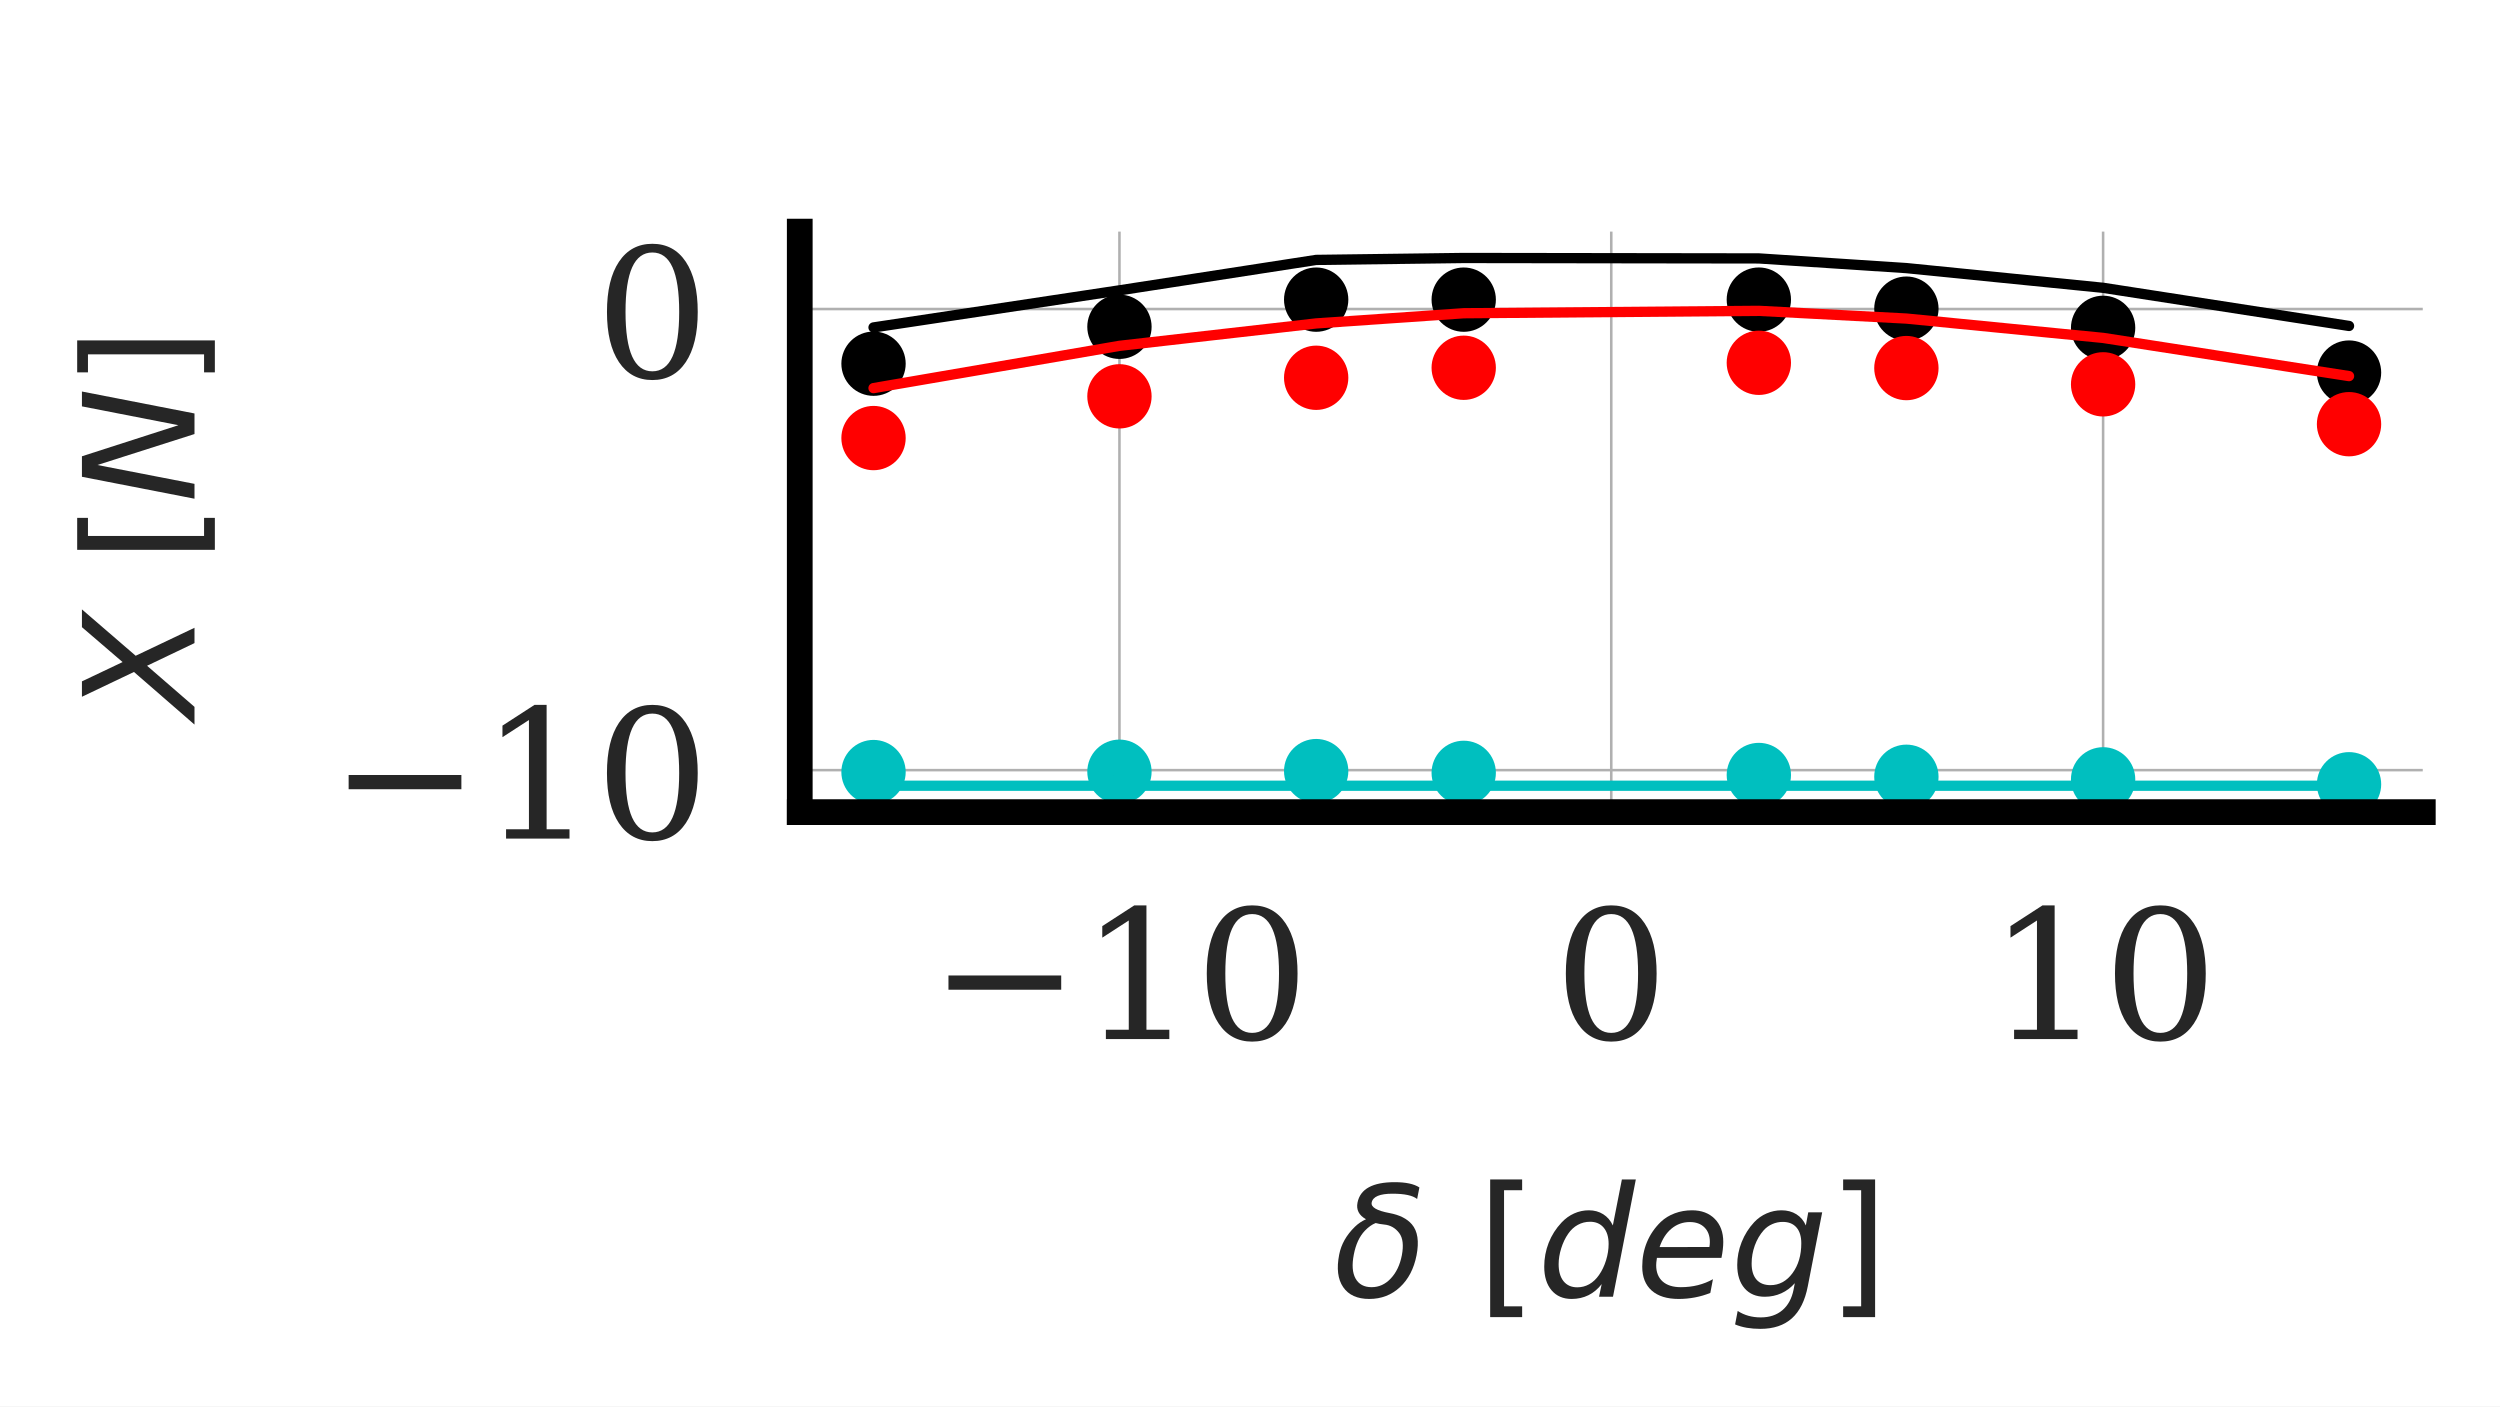
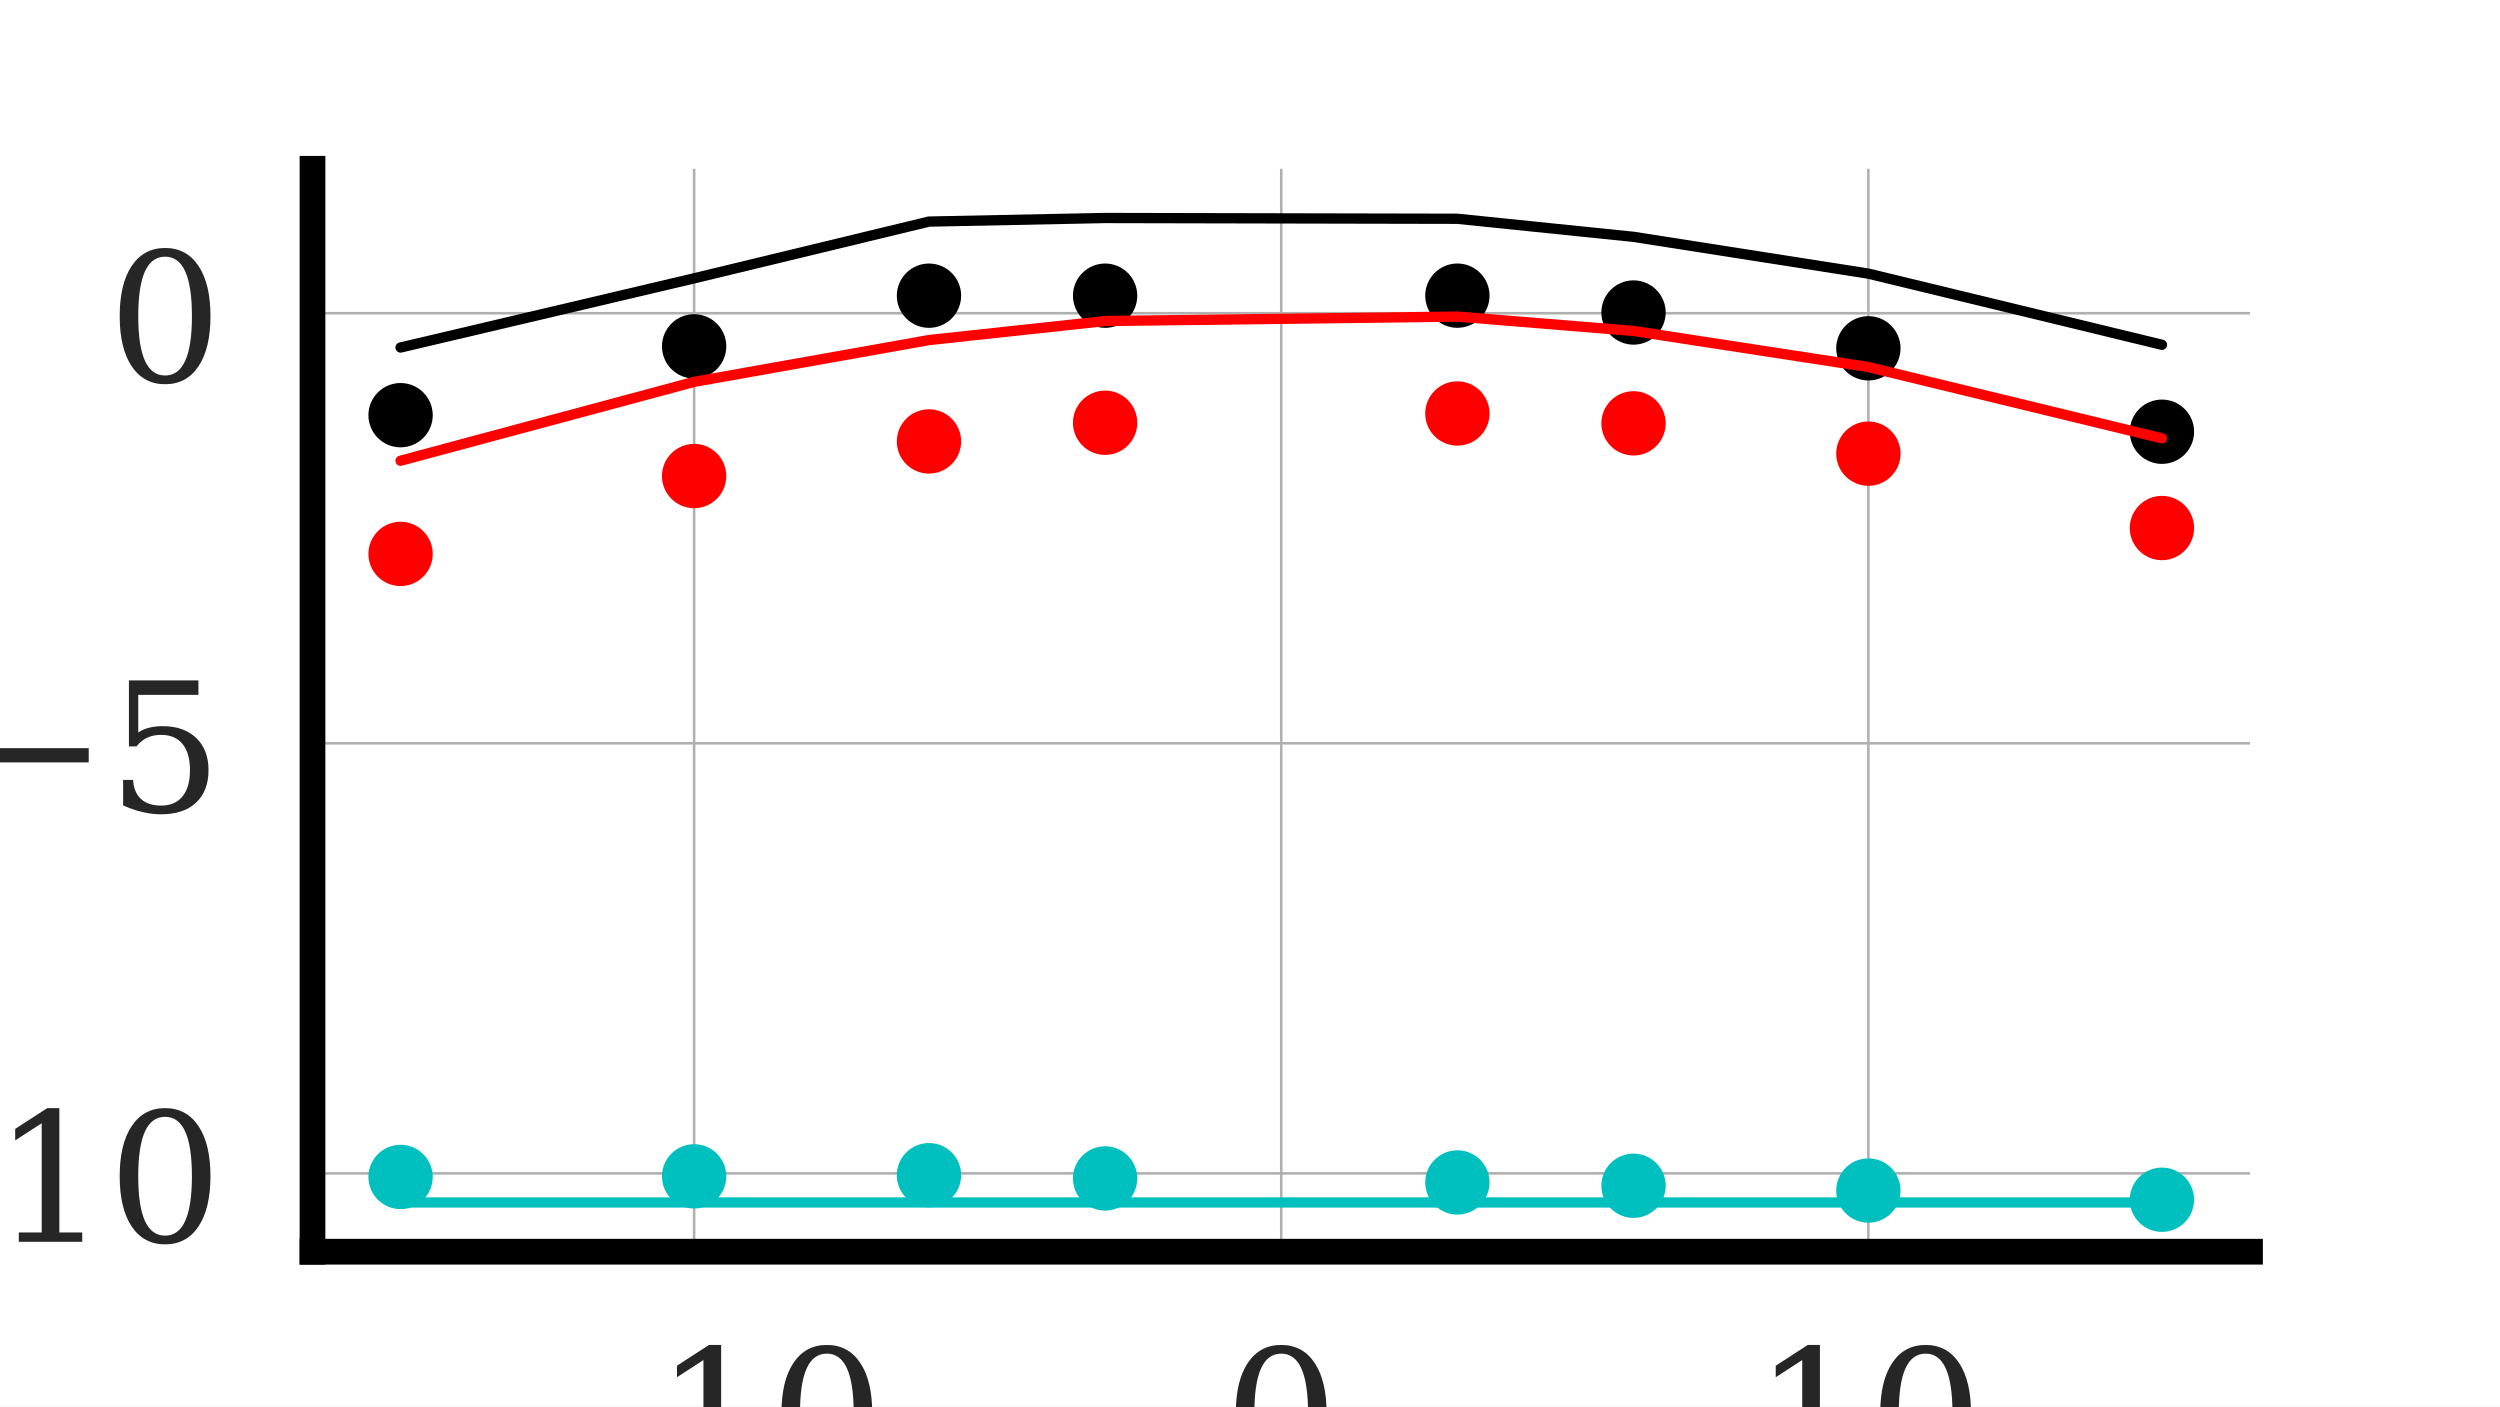
<svg xmlns="http://www.w3.org/2000/svg" xmlns:xlink="http://www.w3.org/1999/xlink" width="97.155pt" height="54.656pt" viewBox="0 0 97.155 54.656" version="1.1">
  <defs>
    <style type="text/css">*{stroke-linejoin: round; stroke-linecap: butt}</style>
  </defs>
  <g id="figure_1">
    <g id="patch_1">
      <path d="M 0 54.656  L 97.155 54.656  L 97.155 0  L 0 0  z " style="fill: #ffffff" />
    </g>
    <g id="axes_1">
      <g id="patch_2">
-         <path d="M 31.08 31.561  L 94.155 31.561  L 94.155 9.001  L 31.08 9.001  z " style="fill: #ffffff" />
+         <path d="M 12.144 48.644  L 87.439 48.644  L 87.439 6.559  L 12.144 6.559  z " style="fill: #ffffff" />
      </g>
      <g id="matplotlib.axis_1">
        <g id="xtick_1">
          <g id="line2d_1">
-             <path d="M 43.504 31.561  L 43.504 9.001  " clip-path="url(#pced49e5e73)" style="fill: none; stroke: #b0b0b0; stroke-width: 0.1; stroke-linecap: round" />
+             <path d="M 26.975 48.644  L 26.975 6.559  " clip-path="url(#pedd8aaca7a)" style="fill: none; stroke: #b0b0b0; stroke-width: 0.1; stroke-linecap: round" />
          </g>
          <g id="line2d_2" />
          <g id="text_1">
-             <g style="fill: #262626" transform="translate(36.11746 40.37976) scale(0.07 -0.07)">
+             <g style="fill: #262626" transform="translate(19.58854 57.46255) scale(0.07 -0.07)">
              <defs>
                <path id="DejaVuSerif-2212" d="M 678 2259  L 4684 2259  L 4684 1753  L 678 1753  L 678 2259  z " transform="scale(0.015625)" />
                <path id="DejaVuSerif-31" d="M 909 0  L 909 331  L 1722 331  L 1722 4213  L 781 3603  L 781 4013  L 1919 4750  L 2350 4750  L 2350 331  L 3163 331  L 3163 0  L 909 0  z " transform="scale(0.015625)" />
                <path id="DejaVuSerif-30" d="M 2034 219  Q 2513 219 2750 744  Q 2988 1269 2988 2328  Q 2988 3391 2750 3916  Q 2513 4441 2034 4441  Q 1556 4441 1318 3916  Q 1081 3391 1081 2328  Q 1081 1269 1318 744  Q 1556 219 2034 219  z M 2034 -91  Q 1275 -91 848 546  Q 422 1184 422 2328  Q 422 3475 848 4112  Q 1275 4750 2034 4750  Q 2797 4750 3222 4112  Q 3647 3475 3647 2328  Q 3647 1184 3222 546  Q 2797 -91 2034 -91  z " transform="scale(0.015625)" />
              </defs>
              <use xlink:href="#DejaVuSerif-2212" />
              <use xlink:href="#DejaVuSerif-31" x="83.789" />
              <use xlink:href="#DejaVuSerif-30" x="147.412" />
            </g>
          </g>
        </g>
        <g id="xtick_2">
          <g id="line2d_3">
-             <path d="M 62.617 31.561  L 62.617 9.001  " clip-path="url(#pced49e5e73)" style="fill: none; stroke: #b0b0b0; stroke-width: 0.1; stroke-linecap: round" />
+             <path d="M 49.792 48.644  L 49.792 6.559  " clip-path="url(#pedd8aaca7a)" style="fill: none; stroke: #b0b0b0; stroke-width: 0.1; stroke-linecap: round" />
          </g>
          <g id="line2d_4" />
          <g id="text_2">
-             <g style="fill: #262626" transform="translate(60.39061 40.37976) scale(0.07 -0.07)">
+             <g style="fill: #262626" transform="translate(47.56497 57.46255) scale(0.07 -0.07)">
              <use xlink:href="#DejaVuSerif-30" />
            </g>
          </g>
        </g>
        <g id="xtick_3">
          <g id="line2d_5">
-             <path d="M 81.731 31.561  L 81.731 9.001  " clip-path="url(#pced49e5e73)" style="fill: none; stroke: #b0b0b0; stroke-width: 0.1; stroke-linecap: round" />
+             <path d="M 72.609 48.644  L 72.609 6.559  " clip-path="url(#pedd8aaca7a)" style="fill: none; stroke: #b0b0b0; stroke-width: 0.1; stroke-linecap: round" />
          </g>
          <g id="line2d_6" />
          <g id="text_3">
-             <g style="fill: #262626" transform="translate(77.27713 40.37976) scale(0.07 -0.07)">
+             <g style="fill: #262626" transform="translate(68.15476 57.46255) scale(0.07 -0.07)">
              <use xlink:href="#DejaVuSerif-31" />
              <use xlink:href="#DejaVuSerif-30" x="63.623" />
            </g>
          </g>
        </g>
        <g id="text_4">
-           <g style="fill: #262626" transform="translate(51.81749 50.39554) scale(0.06 -0.06)">
+           <g style="fill: #262626" transform="translate(38.99184 67.47833) scale(0.06 -0.06)">
            <defs>
              <path id="DejaVuSans-Oblique-3b4" d="M 3472 4053  Q 3197 4272 2450 4272  Q 1659 4272 1588 3906  Q 1531 3619 2328 3469  Q 2953 3353 3253 3003  Q 3616 2581 3447 1716  Q 3284 888 2763 400  Q 2238 -91 1488 -91  Q 741 -91 406 400  Q 72 888 241 1747  Q 363 2384 891 2900  Q 1097 3100 1353 3213  Q 913 3459 1000 3900  Q 1166 4750 2544 4750  Q 3234 4750 3566 4531  L 3472 4053  z M 1753 3056  Q 1525 2966 1306 2738  Q 969 2384 847 1747  Q 722 1113 919 756  Q 1119 397 1584 397  Q 2044 397 2381 759  Q 2722 1122 2838 1716  Q 2956 2338 2731 2638  Q 2491 2959 2103 2994  Q 1906 3013 1753 3056  z " transform="scale(0.015625)" />
              <path id="DejaVuSerif-20" transform="scale(0.015625)" />
              <path id="DejaVuSans-5b" d="M 550 4863  L 1875 4863  L 1875 4416  L 1125 4416  L 1125 -397  L 1875 -397  L 1875 -844  L 550 -844  L 550 4863  z " transform="scale(0.015625)" />
              <path id="DejaVuSans-Oblique-64" d="M 2675 525  Q 2444 222 2128 65  Q 1813 -91 1428 -91  Q 903 -91 598 267  Q 294 625 294 1247  Q 294 1766 478 2236  Q 663 2706 1013 3078  Q 1244 3325 1534 3454  Q 1825 3584 2144 3584  Q 2481 3584 2739 3421  Q 2997 3259 3138 2956  L 3513 4863  L 4091 4863  L 3144 0  L 2566 0  L 2675 525  z M 891 1350  Q 891 897 1095 644  Q 1300 391 1663 391  Q 1931 391 2161 520  Q 2391 650 2566 903  Q 2750 1166 2856 1509  Q 2963 1853 2963 2188  Q 2963 2622 2758 2865  Q 2553 3109 2194 3109  Q 1922 3109 1687 2981  Q 1453 2853 1288 2613  Q 1106 2353 998 2009  Q 891 1666 891 1350  z " transform="scale(0.015625)" />
              <path id="DejaVuSans-Oblique-65" d="M 3078 2063  Q 3088 2113 3092 2166  Q 3097 2219 3097 2272  Q 3097 2653 2873 2875  Q 2650 3097 2266 3097  Q 1838 3097 1509 2826  Q 1181 2556 1013 2059  L 3078 2063  z M 3578 1613  L 903 1613  Q 884 1494 878 1425  Q 872 1356 872 1306  Q 872 872 1139 634  Q 1406 397 1894 397  Q 2269 397 2603 481  Q 2938 566 3225 728  L 3116 159  Q 2806 34 2476 -28  Q 2147 -91 1806 -91  Q 1078 -91 686 257  Q 294 606 294 1247  Q 294 1794 489 2264  Q 684 2734 1063 3103  Q 1306 3334 1642 3459  Q 1978 3584 2356 3584  Q 2950 3584 3301 3228  Q 3653 2872 3653 2272  Q 3653 2128 3634 1964  Q 3616 1800 3578 1613  z " transform="scale(0.015625)" />
              <path id="DejaVuSans-Oblique-67" d="M 3816 3500  L 3219 434  Q 3047 -456 2561 -893  Q 2075 -1331 1253 -1331  Q 950 -1331 690 -1286  Q 431 -1241 206 -1147  L 313 -588  Q 525 -725 762 -790  Q 1000 -856 1269 -856  Q 1816 -856 2167 -557  Q 2519 -259 2631 300  L 2681 563  Q 2441 288 2122 144  Q 1803 0 1434 0  Q 903 0 598 351  Q 294 703 294 1319  Q 294 1803 478 2267  Q 663 2731 997 3091  Q 1219 3328 1514 3456  Q 1809 3584 2131 3584  Q 2484 3584 2746 3420  Q 3009 3256 3138 2956  L 3238 3500  L 3816 3500  z M 2950 2216  Q 2950 2641 2750 2872  Q 2550 3103 2181 3103  Q 1953 3103 1747 3012  Q 1541 2922 1394 2759  Q 1156 2491 1023 2127  Q 891 1763 891 1375  Q 891 944 1092 712  Q 1294 481 1672 481  Q 2219 481 2584 976  Q 2950 1472 2950 2216  z " transform="scale(0.015625)" />
              <path id="DejaVuSans-5d" d="M 1947 4863  L 1947 -844  L 622 -844  L 622 -397  L 1369 -397  L 1369 4416  L 622 4416  L 622 4863  L 1947 4863  z " transform="scale(0.015625)" />
            </defs>
            <use xlink:href="#DejaVuSans-Oblique-3b4" transform="translate(0 0.015625)" />
            <use xlink:href="#DejaVuSerif-20" transform="translate(61.18164 0.015625)" />
            <use xlink:href="#DejaVuSans-5b" transform="translate(92.96875 0.015625)" />
            <use xlink:href="#DejaVuSans-Oblique-64" transform="translate(131.9824 0.015625)" />
            <use xlink:href="#DejaVuSans-Oblique-65" transform="translate(195.459 0.015625)" />
            <use xlink:href="#DejaVuSans-Oblique-67" transform="translate(256.9824 0.015625)" />
            <use xlink:href="#DejaVuSans-5d" transform="translate(320.459 0.015625)" />
          </g>
        </g>
      </g>
      <g id="matplotlib.axis_2">
        <g id="ytick_1">
          <g id="line2d_7">
-             <path d="M 31.08 29.929  L 94.155 29.929  " clip-path="url(#pced49e5e73)" style="fill: none; stroke: #b0b0b0; stroke-width: 0.1; stroke-linecap: round" />
+             <path d="M 12.144 45.6  L 87.439 45.6  " clip-path="url(#pedd8aaca7a)" style="fill: none; stroke: #b0b0b0; stroke-width: 0.1; stroke-linecap: round" />
          </g>
          <g id="line2d_8" />
          <g id="text_5">
-             <g style="fill: #262626" transform="translate(12.80711 32.58868) scale(0.07 -0.07)">
+             <g style="fill: #262626" transform="translate(-6.128929 48.25937) scale(0.07 -0.07)">
              <use xlink:href="#DejaVuSerif-2212" />
              <use xlink:href="#DejaVuSerif-31" x="83.789" />
              <use xlink:href="#DejaVuSerif-30" x="147.412" />
            </g>
          </g>
        </g>
        <g id="ytick_2">
          <g id="line2d_9">
-             <path d="M 31.08 12.01  L 94.155 12.01  " clip-path="url(#pced49e5e73)" style="fill: none; stroke: #b0b0b0; stroke-width: 0.1; stroke-linecap: round" />
+             <path d="M 12.144 28.886  L 87.439 28.886  " clip-path="url(#pedd8aaca7a)" style="fill: none; stroke: #b0b0b0; stroke-width: 0.1; stroke-linecap: round" />
          </g>
          <g id="line2d_10" />
          <g id="text_6">
-             <g style="fill: #262626" transform="translate(23.12665 14.66975) scale(0.07 -0.07)">
+             <g style="fill: #262626" transform="translate(-1.675179 31.54587) scale(0.07 -0.07)">
+               <defs>
+                 <path id="DejaVuSerif-35" d="M 3219 4666  L 3219 4153  L 1081 4153  L 1081 2816  Q 1244 2928 1461 2984  Q 1678 3041 1947 3041  Q 2703 3041 3140 2622  Q 3578 2203 3578 1478  Q 3578 738 3136 323  Q 2694 -91 1894 -91  Q 1572 -91 1234 -12  Q 897 66 544 225  L 544 1131  L 897 1131  Q 925 688 1179 453  Q 1434 219 1894 219  Q 2388 219 2653 544  Q 2919 869 2919 1478  Q 2919 2084 2655 2407  Q 2391 2731 1894 2731  Q 1613 2731 1398 2631  Q 1184 2531 1019 2322  L 750 2322  L 750 4666  L 3219 4666  z " transform="scale(0.015625)" />
+               </defs>
+               <use xlink:href="#DejaVuSerif-2212" />
+               <use xlink:href="#DejaVuSerif-35" x="83.789" />
+             </g>
+           </g>
+         </g>
+         <g id="ytick_3">
+           <g id="line2d_11">
+             <path d="M 12.144 12.173  L 87.439 12.173  " clip-path="url(#pedd8aaca7a)" style="fill: none; stroke: #b0b0b0; stroke-width: 0.1; stroke-linecap: round" />
+           </g>
+           <g id="line2d_12" />
+           <g id="text_7">
+             <g style="fill: #262626" transform="translate(4.190602 14.83238) scale(0.07 -0.07)">
              <use xlink:href="#DejaVuSerif-30" />
            </g>
          </g>
        </g>
-         <g id="text_7">
-           <g style="fill: #262626" transform="translate(7.559302 27.90078) rotate(-90) scale(0.06 -0.06)">
+         <g id="text_8">
+           <g style="fill: #262626" transform="translate(-11.37674 35.22117) rotate(-90) scale(0.06 -0.06)">
            <defs>
              <path id="DejaVuSans-Oblique-58" d="M 878 4666  L 1516 4666  L 2316 2981  L 3763 4666  L 4500 4666  L 2578 2438  L 3738 0  L 3103 0  L 2163 1966  L 459 0  L -275 0  L 1906 2509  L 878 4666  z " transform="scale(0.015625)" />
              <path id="DejaVuSans-Oblique-4e" d="M 1081 4666  L 1931 4666  L 3219 666  L 4000 4666  L 4616 4666  L 3706 0  L 2853 0  L 1569 4025  L 788 0  L 172 0  L 1081 4666  z " transform="scale(0.015625)" />
            </defs>
            <use xlink:href="#DejaVuSans-Oblique-58" transform="translate(0 0.015625)" />
            <use xlink:href="#DejaVuSerif-20" transform="translate(68.50586 0.015625)" />
            <use xlink:href="#DejaVuSans-5b" transform="translate(100.293 0.015625)" />
            <use xlink:href="#DejaVuSans-Oblique-4e" transform="translate(139.3066 0.015625)" />
            <use xlink:href="#DejaVuSans-5d" transform="translate(214.1113 0.015625)" />
          </g>
        </g>
      </g>
-       <g id="line2d_11">
-         <defs>
-           <path id="m65ff5e0640" d="M 0 0.75  C 0.199 0.75 0.39 0.671 0.53 0.53  C 0.671 0.39 0.75 0.199 0.75 0  C 0.75 -0.199 0.671 -0.39 0.53 -0.53  C 0.39 -0.671 0.199 -0.75 0 -0.75  C -0.199 -0.75 -0.39 -0.671 -0.53 -0.53  C -0.671 -0.39 -0.75 -0.199 -0.75 0  C -0.75 0.199 -0.671 0.39 -0.53 0.53  C -0.39 0.671 -0.199 0.75 0 0.75  z " style="stroke: #000000" />
-         </defs>
-         <g clip-path="url(#pced49e5e73)">
-           <use xlink:href="#m65ff5e0640" x="33.947" y="14.134" style="stroke: #000000" />
-           <use xlink:href="#m65ff5e0640" x="43.504" y="12.7" style="stroke: #000000" />
-           <use xlink:href="#m65ff5e0640" x="51.149" y="11.645" style="stroke: #000000" />
-           <use xlink:href="#m65ff5e0640" x="56.883" y="11.645" style="stroke: #000000" />
-           <use xlink:href="#m65ff5e0640" x="68.352" y="11.644" style="stroke: #000000" />
-           <use xlink:href="#m65ff5e0640" x="74.086" y="11.995" style="stroke: #000000" />
-           <use xlink:href="#m65ff5e0640" x="81.731" y="12.741" style="stroke: #000000" />
-           <use xlink:href="#m65ff5e0640" x="91.288" y="14.479" style="stroke: #000000" />
-         </g>
-       </g>
-       <g id="line2d_12">
-         <defs>
-           <path id="mc9376e023b" d="M 0 0.75  C 0.199 0.75 0.39 0.671 0.53 0.53  C 0.671 0.39 0.75 0.199 0.75 0  C 0.75 -0.199 0.671 -0.39 0.53 -0.53  C 0.39 -0.671 0.199 -0.75 0 -0.75  C -0.199 -0.75 -0.39 -0.671 -0.53 -0.53  C -0.671 -0.39 -0.75 -0.199 -0.75 0  C -0.75 0.199 -0.671 0.39 -0.53 0.53  C -0.39 0.671 -0.199 0.75 0 0.75  z " style="stroke: #00bfbf" />
-         </defs>
-         <g clip-path="url(#pced49e5e73)">
-           <use xlink:href="#mc9376e023b" x="33.947" y="30.004" style="fill: #00bfbf; stroke: #00bfbf" />
-           <use xlink:href="#mc9376e023b" x="43.504" y="29.991" style="fill: #00bfbf; stroke: #00bfbf" />
-           <use xlink:href="#mc9376e023b" x="51.149" y="29.967" style="fill: #00bfbf; stroke: #00bfbf" />
-           <use xlink:href="#mc9376e023b" x="56.883" y="30.035" style="fill: #00bfbf; stroke: #00bfbf" />
-           <use xlink:href="#mc9376e023b" x="68.352" y="30.118" style="fill: #00bfbf; stroke: #00bfbf" />
-           <use xlink:href="#mc9376e023b" x="74.086" y="30.187" style="fill: #00bfbf; stroke: #00bfbf" />
-           <use xlink:href="#mc9376e023b" x="81.731" y="30.287" style="fill: #00bfbf; stroke: #00bfbf" />
-           <use xlink:href="#mc9376e023b" x="91.288" y="30.478" style="fill: #00bfbf; stroke: #00bfbf" />
-         </g>
-       </g>
      <g id="line2d_13">
        <defs>
-           <path id="m603b7031c1" d="M 0 0.75  C 0.199 0.75 0.39 0.671 0.53 0.53  C 0.671 0.39 0.75 0.199 0.75 0  C 0.75 -0.199 0.671 -0.39 0.53 -0.53  C 0.39 -0.671 0.199 -0.75 0 -0.75  C -0.199 -0.75 -0.39 -0.671 -0.53 -0.53  C -0.671 -0.39 -0.75 -0.199 -0.75 0  C -0.75 0.199 -0.671 0.39 -0.53 0.53  C -0.39 0.671 -0.199 0.75 0 0.75  z " style="stroke: #ff0000" />
+           <path id="m517094dc92" d="M 0 0.75  C 0.199 0.75 0.39 0.671 0.53 0.53  C 0.671 0.39 0.75 0.199 0.75 0  C 0.75 -0.199 0.671 -0.39 0.53 -0.53  C 0.39 -0.671 0.199 -0.75 0 -0.75  C -0.199 -0.75 -0.39 -0.671 -0.53 -0.53  C -0.671 -0.39 -0.75 -0.199 -0.75 0  C -0.75 0.199 -0.671 0.39 -0.53 0.53  C -0.39 0.671 -0.199 0.75 0 0.75  z " style="stroke: #000000" />
        </defs>
-         <g clip-path="url(#pced49e5e73)">
-           <use xlink:href="#m603b7031c1" x="33.947" y="17.024" style="fill: #ff0000; stroke: #ff0000" />
-           <use xlink:href="#m603b7031c1" x="43.504" y="15.402" style="fill: #ff0000; stroke: #ff0000" />
-           <use xlink:href="#m603b7031c1" x="51.149" y="14.681" style="fill: #ff0000; stroke: #ff0000" />
-           <use xlink:href="#m603b7031c1" x="56.883" y="14.292" style="fill: #ff0000; stroke: #ff0000" />
-           <use xlink:href="#m603b7031c1" x="68.352" y="14.099" style="fill: #ff0000; stroke: #ff0000" />
-           <use xlink:href="#m603b7031c1" x="74.086" y="14.304" style="fill: #ff0000; stroke: #ff0000" />
-           <use xlink:href="#m603b7031c1" x="81.731" y="14.936" style="fill: #ff0000; stroke: #ff0000" />
-           <use xlink:href="#m603b7031c1" x="91.288" y="16.485" style="fill: #ff0000; stroke: #ff0000" />
+         <g clip-path="url(#pedd8aaca7a)">
+           <use xlink:href="#m517094dc92" x="15.567" y="16.135" style="stroke: #000000" />
+           <use xlink:href="#m517094dc92" x="26.975" y="13.46" style="stroke: #000000" />
+           <use xlink:href="#m517094dc92" x="36.102" y="11.491" style="stroke: #000000" />
+           <use xlink:href="#m517094dc92" x="42.947" y="11.491" style="stroke: #000000" />
+           <use xlink:href="#m517094dc92" x="56.637" y="11.49" style="stroke: #000000" />
+           <use xlink:href="#m517094dc92" x="63.482" y="12.145" style="stroke: #000000" />
+           <use xlink:href="#m517094dc92" x="72.609" y="13.536" style="stroke: #000000" />
+           <use xlink:href="#m517094dc92" x="84.017" y="16.778" style="stroke: #000000" />
        </g>
      </g>
      <g id="line2d_14">
-         <path d="M 33.947 12.725  L 43.504 11.283  L 51.149 10.101  L 56.883 10.026  L 68.352 10.043  L 74.086 10.419  L 81.731 11.185  L 91.288 12.667  " clip-path="url(#pced49e5e73)" style="fill: none; stroke: #000000; stroke-width: 0.4; stroke-linecap: round" />
+         <defs>
+           <path id="m516b427304" d="M 0 0.75  C 0.199 0.75 0.39 0.671 0.53 0.53  C 0.671 0.39 0.75 0.199 0.75 0  C 0.75 -0.199 0.671 -0.39 0.53 -0.53  C 0.39 -0.671 0.199 -0.75 0 -0.75  C -0.199 -0.75 -0.39 -0.671 -0.53 -0.53  C -0.671 -0.39 -0.75 -0.199 -0.75 0  C -0.75 0.199 -0.671 0.39 -0.53 0.53  C -0.39 0.671 -0.199 0.75 0 0.75  z " style="stroke: #00bfbf" />
+         </defs>
+         <g clip-path="url(#pedd8aaca7a)">
+           <use xlink:href="#m516b427304" x="15.567" y="45.739" style="fill: #00bfbf; stroke: #00bfbf" />
+           <use xlink:href="#m516b427304" x="26.975" y="45.715" style="fill: #00bfbf; stroke: #00bfbf" />
+           <use xlink:href="#m516b427304" x="36.102" y="45.67" style="fill: #00bfbf; stroke: #00bfbf" />
+           <use xlink:href="#m516b427304" x="42.947" y="45.796" style="fill: #00bfbf; stroke: #00bfbf" />
+           <use xlink:href="#m516b427304" x="56.637" y="45.952" style="fill: #00bfbf; stroke: #00bfbf" />
+           <use xlink:href="#m516b427304" x="63.482" y="46.081" style="fill: #00bfbf; stroke: #00bfbf" />
+           <use xlink:href="#m516b427304" x="72.609" y="46.267" style="fill: #00bfbf; stroke: #00bfbf" />
+           <use xlink:href="#m516b427304" x="84.017" y="46.624" style="fill: #00bfbf; stroke: #00bfbf" />
+         </g>
      </g>
      <g id="line2d_15">
-         <path d="M 33.947 30.535  L 43.504 30.535  L 51.149 30.535  L 56.883 30.535  L 68.352 30.535  L 74.086 30.535  L 81.731 30.535  L 91.288 30.535  " clip-path="url(#pced49e5e73)" style="fill: none; stroke: #00bfbf; stroke-width: 0.4; stroke-linecap: round" />
+         <defs>
+           <path id="m998beae2c4" d="M 0 0.75  C 0.199 0.75 0.39 0.671 0.53 0.53  C 0.671 0.39 0.75 0.199 0.75 0  C 0.75 -0.199 0.671 -0.39 0.53 -0.53  C 0.39 -0.671 0.199 -0.75 0 -0.75  C -0.199 -0.75 -0.39 -0.671 -0.53 -0.53  C -0.671 -0.39 -0.75 -0.199 -0.75 0  C -0.75 0.199 -0.671 0.39 -0.53 0.53  C -0.39 0.671 -0.199 0.75 0 0.75  z " style="stroke: #ff0000" />
+         </defs>
+         <g clip-path="url(#pedd8aaca7a)">
+           <use xlink:href="#m998beae2c4" x="15.567" y="21.526" style="fill: #ff0000; stroke: #ff0000" />
+           <use xlink:href="#m998beae2c4" x="26.975" y="18.5" style="fill: #ff0000; stroke: #ff0000" />
+           <use xlink:href="#m998beae2c4" x="36.102" y="17.155" style="fill: #ff0000; stroke: #ff0000" />
+           <use xlink:href="#m998beae2c4" x="42.947" y="16.429" style="fill: #ff0000; stroke: #ff0000" />
+           <use xlink:href="#m998beae2c4" x="56.637" y="16.069" style="fill: #ff0000; stroke: #ff0000" />
+           <use xlink:href="#m998beae2c4" x="63.482" y="16.452" style="fill: #ff0000; stroke: #ff0000" />
+           <use xlink:href="#m998beae2c4" x="72.609" y="17.63" style="fill: #ff0000; stroke: #ff0000" />
+           <use xlink:href="#m998beae2c4" x="84.017" y="20.52" style="fill: #ff0000; stroke: #ff0000" />
+         </g>
      </g>
      <g id="line2d_16">
-         <path d="M 33.947 15.083  L 43.504 13.44  L 51.149 12.569  L 56.883 12.173  L 68.352 12.08  L 74.086 12.38  L 81.731 13.132  L 91.288 14.616  " clip-path="url(#pced49e5e73)" style="fill: none; stroke: #ff0000; stroke-width: 0.4; stroke-linecap: round" />
+         <path d="M 15.567 13.505  L 26.975 10.816  L 36.102 8.611  L 42.947 8.472  L 56.637 8.502  L 63.482 9.204  L 72.609 10.634  L 84.017 13.399  " clip-path="url(#pedd8aaca7a)" style="fill: none; stroke: #000000; stroke-width: 0.4; stroke-linecap: round" />
+       </g>
+       <g id="line2d_17">
+         <path d="M 15.567 46.731  L 26.975 46.731  L 36.102 46.731  L 42.947 46.731  L 56.637 46.731  L 63.482 46.731  L 72.609 46.731  L 84.017 46.731  " clip-path="url(#pedd8aaca7a)" style="fill: none; stroke: #00bfbf; stroke-width: 0.4; stroke-linecap: round" />
+       </g>
+       <g id="line2d_18">
+         <path d="M 15.567 17.905  L 26.975 14.84  L 36.102 13.215  L 42.947 12.476  L 56.637 12.303  L 63.482 12.862  L 72.609 14.265  L 84.017 17.034  " clip-path="url(#pedd8aaca7a)" style="fill: none; stroke: #ff0000; stroke-width: 0.4; stroke-linecap: round" />
      </g>
      <g id="patch_3">
-         <path d="M 31.08 31.561  L 31.08 9.001  " style="fill: none; stroke: #000000; stroke-linejoin: miter; stroke-linecap: square" />
+         <path d="M 12.144 48.644  L 12.144 6.559  " style="fill: none; stroke: #000000; stroke-linejoin: miter; stroke-linecap: square" />
      </g>
      <g id="patch_4">
-         <path d="M 31.08 31.561  L 94.155 31.561  " style="fill: none; stroke: #000000; stroke-linejoin: miter; stroke-linecap: square" />
+         <path d="M 12.144 48.644  L 87.439 48.644  " style="fill: none; stroke: #000000; stroke-linejoin: miter; stroke-linecap: square" />
+       </g>
+       <g id="legend_1">
+         <g id="patch_5">
+           <path d="M -6.558 -7.915  L 7.442 -7.915  L 7.442 -12.815  L -6.558 -12.815  z " style="stroke: #000000; stroke-linejoin: miter" />
+         </g>
+         <g id="text_9">
+           <g style="fill: #262626" transform="translate(13.04185 -7.915068) scale(0.07 -0.07)">
+             <defs>
+               <path id="DejaVuSans-Oblique-44" d="M 1081 4666  L 2438 4666  Q 3519 4666 4070 4208  Q 4622 3750 4622 2847  Q 4622 2250 4412 1698  Q 4203 1147 3834 769  Q 3463 381 2891 190  Q 2319 0 1538 0  L 172 0  L 1081 4666  z M 1613 4147  L 909 519  L 1734 519  Q 2794 519 3375 1128  Q 3956 1738 3956 2847  Q 3956 3519 3581 3833  Q 3206 4147 2406 4147  L 1613 4147  z " transform="scale(0.015625)" />
+             </defs>
+             <use xlink:href="#DejaVuSans-Oblique-58" transform="translate(0 0.09375)" />
+             <use xlink:href="#DejaVuSans-Oblique-44" transform="translate(68.50586 -16.3125) scale(0.7)" />
+           </g>
+         </g>
+         <g id="patch_6">
+           <path d="M 35.862 -7.915  L 49.862 -7.915  L 49.862 -12.815  L 35.862 -12.815  z " style="fill: #00bfbf; stroke: #00bfbf; stroke-linejoin: miter" />
+         </g>
+         <g id="text_10">
+           <g style="fill: #262626" transform="translate(55.46184 -7.915068) scale(0.07 -0.07)">
+             <defs>
+               <path id="DejaVuSans-Oblique-48" d="M 1081 4666  L 1716 4666  L 1344 2753  L 3634 2753  L 4006 4666  L 4641 4666  L 3731 0  L 3097 0  L 3531 2222  L 1241 2222  L 806 0  L 172 0  L 1081 4666  z " transform="scale(0.015625)" />
+             </defs>
+             <use xlink:href="#DejaVuSans-Oblique-58" transform="translate(0 0.09375)" />
+             <use xlink:href="#DejaVuSans-Oblique-48" transform="translate(68.50586 -16.3125) scale(0.7)" />
+           </g>
+         </g>
+         <g id="patch_7">
+           <path d="M 78.142 -7.915  L 92.142 -7.915  L 92.142 -12.815  L 78.142 -12.815  z " style="fill: #ff0000; stroke: #ff0000; stroke-linejoin: miter" />
+         </g>
+         <g id="text_11">
+           <g style="fill: #262626" transform="translate(97.74184 -7.915068) scale(0.07 -0.07)">
+             <defs>
+               <path id="DejaVuSans-Oblique-52" d="M 1613 4147  L 1294 2491  L 2106 2491  Q 2584 2491 2879 2755  Q 3175 3019 3175 3444  Q 3175 3784 2976 3965  Q 2778 4147 2406 4147  L 1613 4147  z M 2772 2241  Q 2972 2194 3105 2009  Q 3238 1825 3413 1275  L 3809 0  L 3144 0  L 2778 1197  Q 2638 1659 2453 1815  Q 2269 1972 1888 1972  L 1191 1972  L 806 0  L 172 0  L 1081 4666  L 2503 4666  Q 3150 4666 3495 4373  Q 3841 4081 3841 3531  Q 3841 3044 3547 2687  Q 3253 2331 2772 2241  z " transform="scale(0.015625)" />
+             </defs>
+             <use xlink:href="#DejaVuSans-Oblique-58" transform="translate(0 0.09375)" />
+             <use xlink:href="#DejaVuSans-Oblique-52" transform="translate(68.50586 -16.3125) scale(0.7)" />
+           </g>
+         </g>
      </g>
    </g>
  </g>
  <defs>
-     <clipPath id="pced49e5e73">
-       <rect x="31.08" y="9.001" width="63.074" height="22.56" />
+     <clipPath id="pedd8aaca7a">
+       <rect x="12.144" y="6.559" width="75.295" height="42.085" />
    </clipPath>
  </defs>
</svg>
